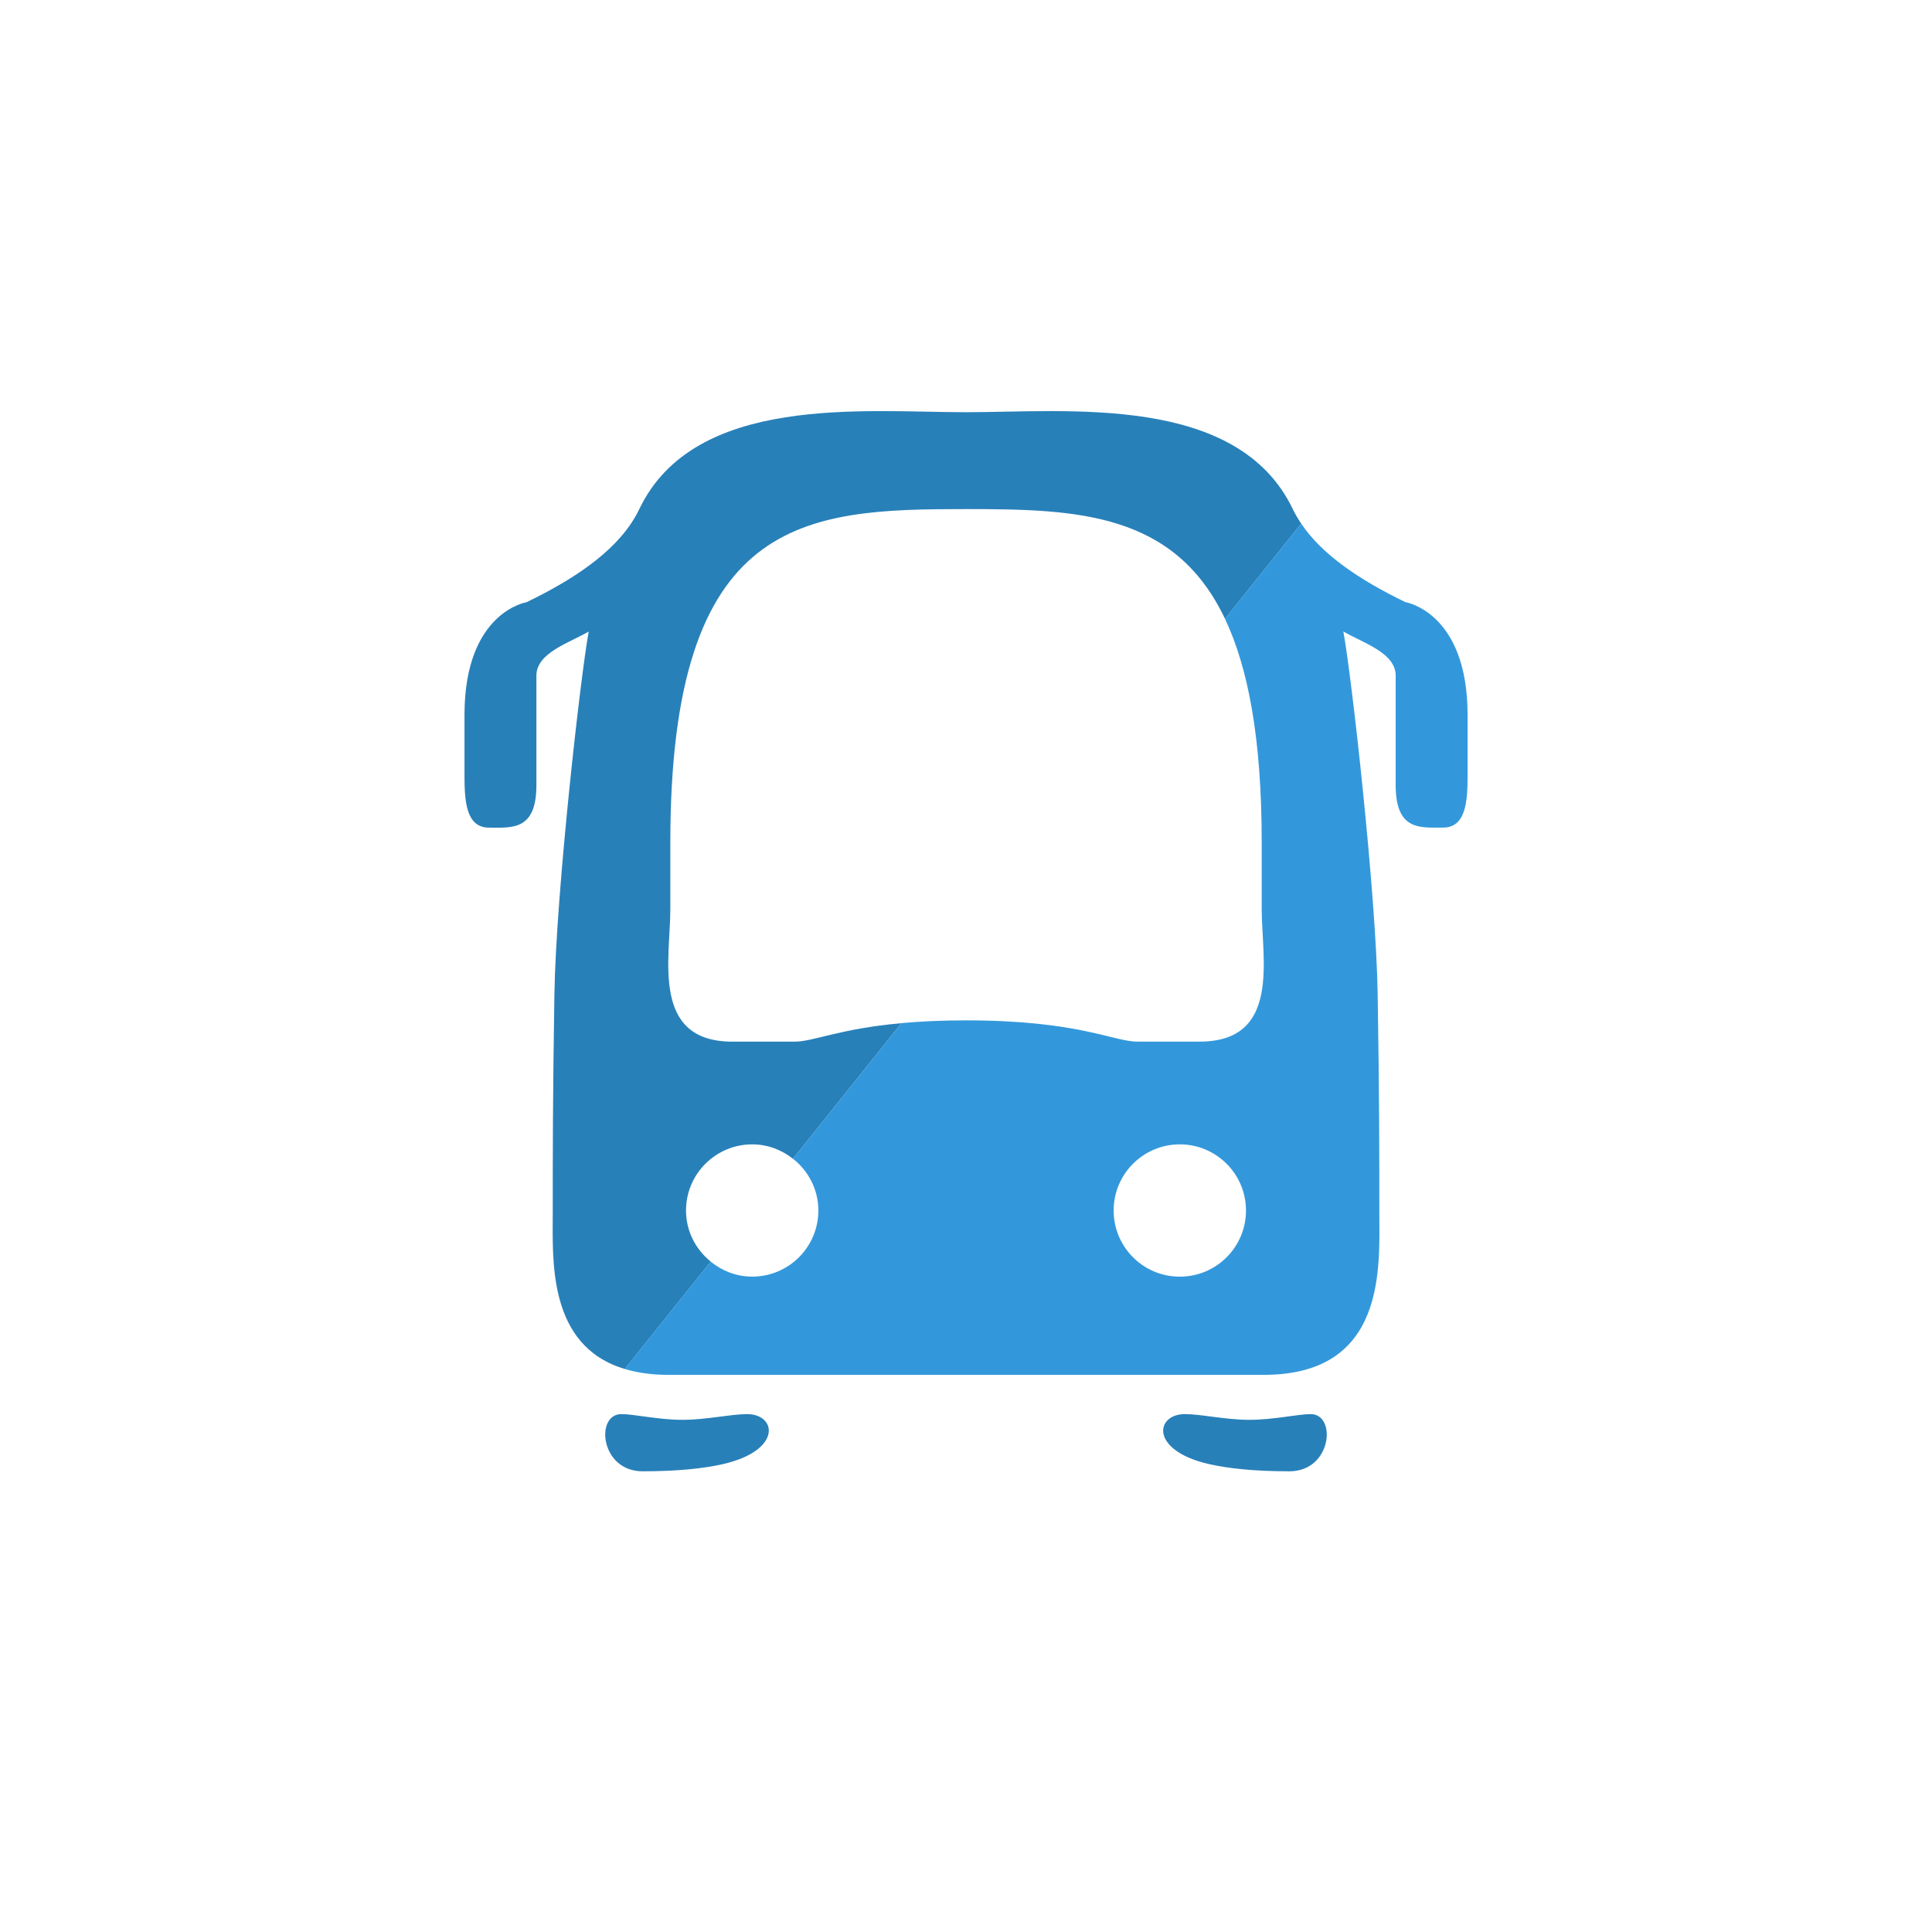
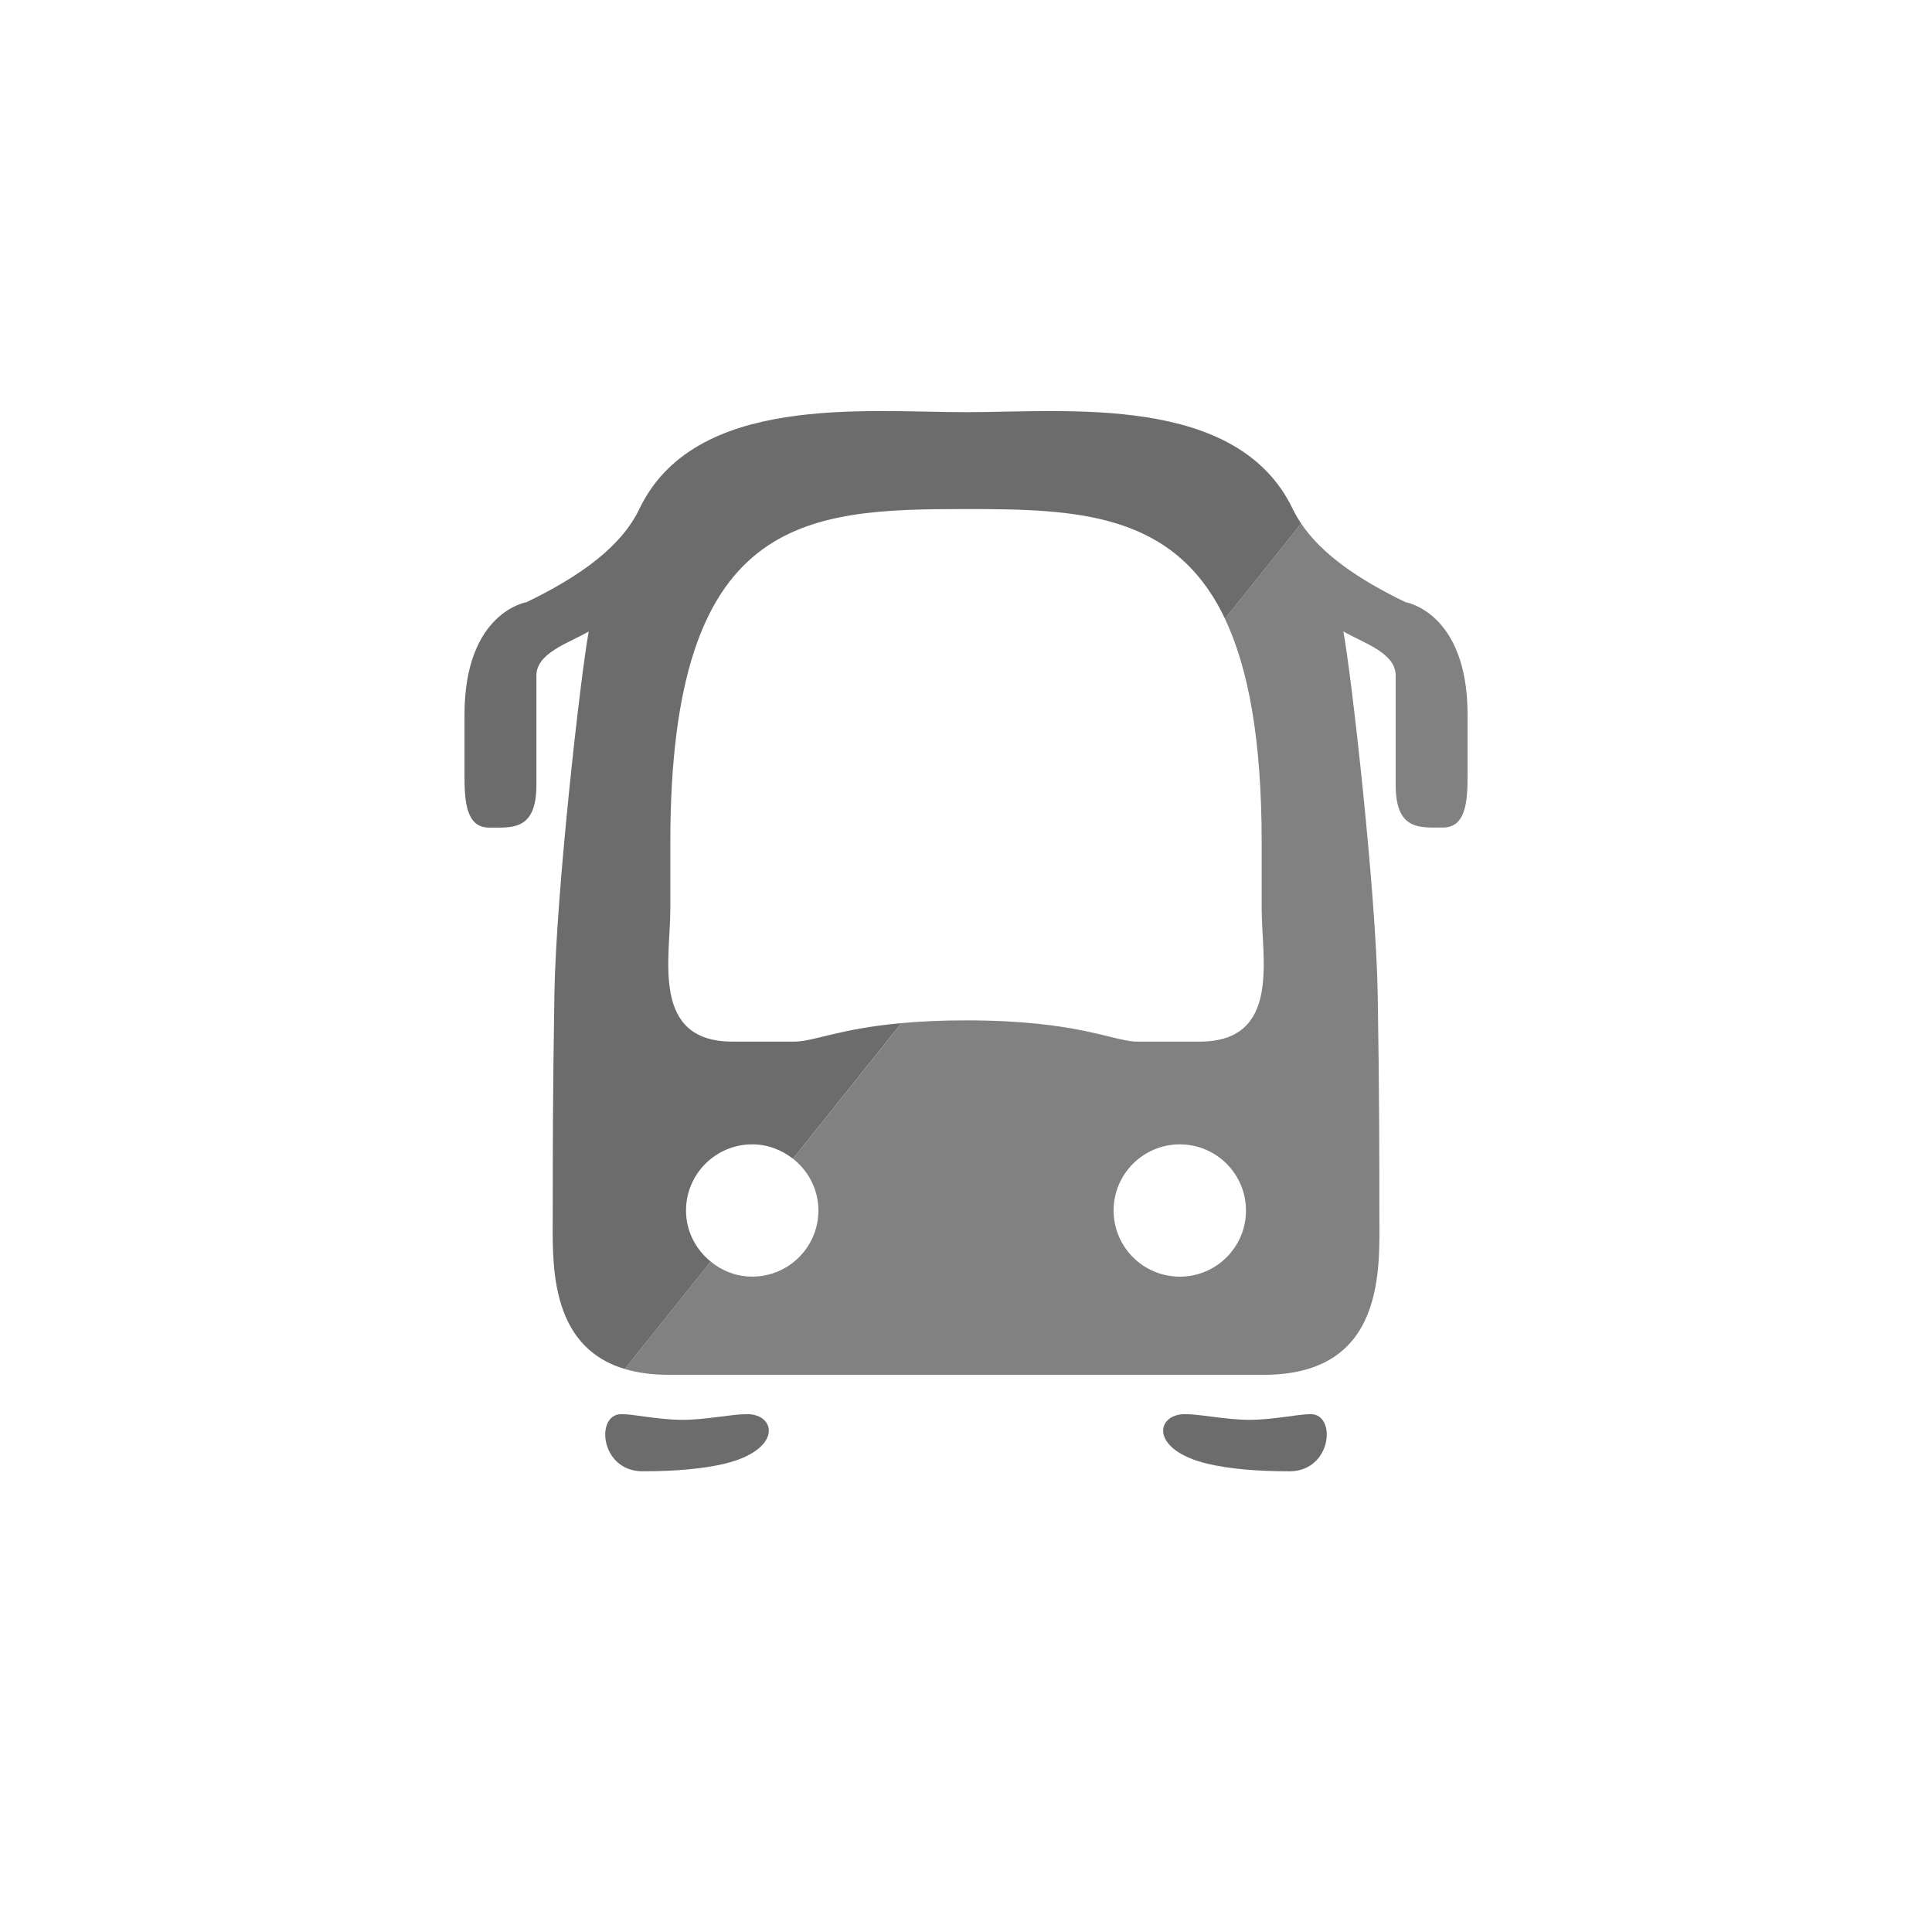
<svg xmlns="http://www.w3.org/2000/svg" version="1.1" id="Layer_1" x="0px" y="0px" width="50px" height="50px" viewBox="0 0 50 50" enable-background="new 0 0 50 50" xml:space="preserve">
  <g>
-     <path fill="#2880B9" d="M17.754,31.328c0-0.945,0.768-1.712,1.713-1.712c0.399,0,0.764,0.143,1.055,0.373l2.809-3.51   c-1.628,0.148-2.277,0.479-2.77,0.479c-0.634,0,0.508,0-1.606,0s-1.607-2.156-1.607-3.425s0-1.733,0-1.733   c0-8.457,3.468-8.625,7.653-8.625c2.864,0,5.392,0.081,6.702,2.84l1.972-2.464c-0.082-0.122-0.156-0.247-0.218-0.376   c-1.431-2.99-5.833-2.507-8.456-2.507s-7.025-0.483-8.456,2.507c-0.465,0.972-1.522,1.734-2.917,2.41c0,0-1.607,0.253-1.607,2.917   c0,0.549,0,0.888,0,1.564c0,0.676,0.043,1.353,0.635,1.353s1.226,0.085,1.226-1.1c0-1.437,0-2.24,0-2.833   c0-0.592,0.847-0.846,1.354-1.142c-0.212,1.142-0.846,6.765-0.888,9.386c-0.043,2.621-0.043,4.271-0.043,5.665   c0,1.204-0.136,3.44,1.865,4.034l2.224-2.779C18.006,32.337,17.754,31.864,17.754,31.328z" />
+     <path fill="#6C6C6C" d="M17.754,31.328c0-0.945,0.768-1.712,1.713-1.712c0.399,0,0.764,0.143,1.055,0.373l2.809-3.511   c-1.628,0.148-2.277,0.479-2.77,0.479c-0.634,0,0.508,0-1.606,0c-2.114,0-1.607-2.156-1.607-3.425c0-1.269,0-1.733,0-1.733   c0-8.457,3.468-8.625,7.653-8.625c2.864,0,5.392,0.081,6.702,2.84l1.972-2.464c-0.082-0.122-0.155-0.247-0.218-0.376   c-1.432-2.99-5.833-2.507-8.456-2.507s-7.025-0.483-8.456,2.507c-0.465,0.972-1.522,1.734-2.917,2.41c0,0-1.607,0.253-1.607,2.917   c0,0.549,0,0.888,0,1.564c0,0.676,0.043,1.353,0.635,1.353c0.592,0,1.226,0.085,1.226-1.1c0-1.437,0-2.24,0-2.833   c0-0.592,0.847-0.846,1.354-1.142c-0.212,1.142-0.846,6.765-0.888,9.387c-0.043,2.621-0.043,4.271-0.043,5.664   c0,1.205-0.136,3.44,1.865,4.035l2.224-2.779C18.006,32.337,17.754,31.864,17.754,31.328z" />
    <g>
      <g>
-         <path fill="#2880B9" d="M33.921,36.597c-0.342,0-0.954,0.148-1.585,0.148c-0.617,0-1.253-0.148-1.671-0.148     c-0.763,0-0.916,0.935,0.609,1.29c0.503,0.117,1.189,0.19,2.097,0.19C34.471,38.077,34.598,36.597,33.921,36.597z" />
-         <path fill="#2880B9" d="M19.335,36.597c-0.418,0-1.054,0.148-1.671,0.148c-0.631,0-1.243-0.148-1.585-0.148     c-0.677,0-0.55,1.48,0.55,1.48c0.907,0,1.594-0.073,2.097-0.19C20.25,37.531,20.098,36.597,19.335,36.597z" />
+         <path fill="#6C6C6C" d="M33.921,36.598c-0.342,0-0.954,0.147-1.585,0.147c-0.617,0-1.253-0.147-1.671-0.147     c-0.763,0-0.916,0.935,0.608,1.289c0.504,0.117,1.189,0.19,2.098,0.19C34.471,38.077,34.598,36.598,33.921,36.598z" />
+         <path fill="#6C6C6C" d="M19.335,36.598c-0.418,0-1.054,0.147-1.671,0.147c-0.631,0-1.243-0.147-1.585-0.147     c-0.677,0-0.55,1.479,0.55,1.479c0.907,0,1.594-0.073,2.097-0.19C20.25,37.531,20.098,36.598,19.335,36.598z" />
        <g>
          <g>
-             <path fill="#3398DB" d="M36.373,15.584c-1.21-0.586-2.164-1.238-2.699-2.034l-1.972,2.464c0.604,1.273,0.951,3.115,0.951,5.785       c0,0,0,0.465,0,1.733s0.507,3.425-1.607,3.425s-0.973,0-1.606,0s-1.522-0.55-4.439-0.55c-0.653,0-1.2,0.028-1.67,0.071       l-2.809,3.51c0.397,0.313,0.657,0.794,0.657,1.339c0,0.946-0.767,1.712-1.712,1.712c-0.409,0-0.78-0.149-1.075-0.389       l-2.224,2.779c0.319,0.095,0.688,0.152,1.126,0.152c3.183,0,6.015,0,7.706,0s4.523,0,7.706,0c3.182,0,2.991-2.791,2.991-4.187       c0-1.395,0-3.044-0.043-5.665c-0.042-2.621-0.676-8.245-0.888-9.386c0.507,0.296,1.354,0.55,1.354,1.142       c0,0.592,0,1.396,0,2.833c0,1.185,0.634,1.1,1.226,1.1s0.635-0.677,0.635-1.353c0-0.676,0-1.015,0-1.564       C37.98,15.838,36.373,15.584,36.373,15.584z M30.533,33.04c-0.945,0-1.712-0.766-1.712-1.712c0-0.945,0.767-1.712,1.712-1.712       s1.713,0.767,1.713,1.712C32.246,32.274,31.479,33.04,30.533,33.04z" />
+             <path fill="#818181" d="M36.373,15.584c-1.21-0.586-2.164-1.238-2.699-2.034l-1.972,2.464c0.604,1.273,0.95,3.115,0.95,5.785       c0,0,0,0.465,0,1.733c0,1.268,0.508,3.425-1.606,3.425s-0.973,0-1.606,0c-0.633,0-1.521-0.55-4.438-0.55       c-0.653,0-1.2,0.028-1.67,0.071l-2.809,3.51c0.397,0.313,0.657,0.794,0.657,1.339c0,0.946-0.767,1.712-1.712,1.712       c-0.409,0-0.78-0.148-1.075-0.389l-2.224,2.779c0.319,0.094,0.688,0.151,1.126,0.151c3.183,0,6.015,0,7.706,0       c1.691,0,4.523,0,7.706,0s2.991-2.791,2.991-4.187s0-3.045-0.043-5.666c-0.043-2.621-0.676-8.245-0.889-9.386       c0.508,0.296,1.354,0.55,1.354,1.142c0,0.592,0,1.396,0,2.833c0,1.185,0.634,1.1,1.226,1.1s0.635-0.677,0.635-1.353       c0-0.676,0-1.015,0-1.564C37.98,15.838,36.373,15.584,36.373,15.584z M30.533,33.04c-0.945,0-1.713-0.767-1.713-1.712       s0.768-1.712,1.713-1.712s1.713,0.767,1.713,1.712S31.479,33.04,30.533,33.04z" />
          </g>
        </g>
      </g>
    </g>
  </g>
</svg>
